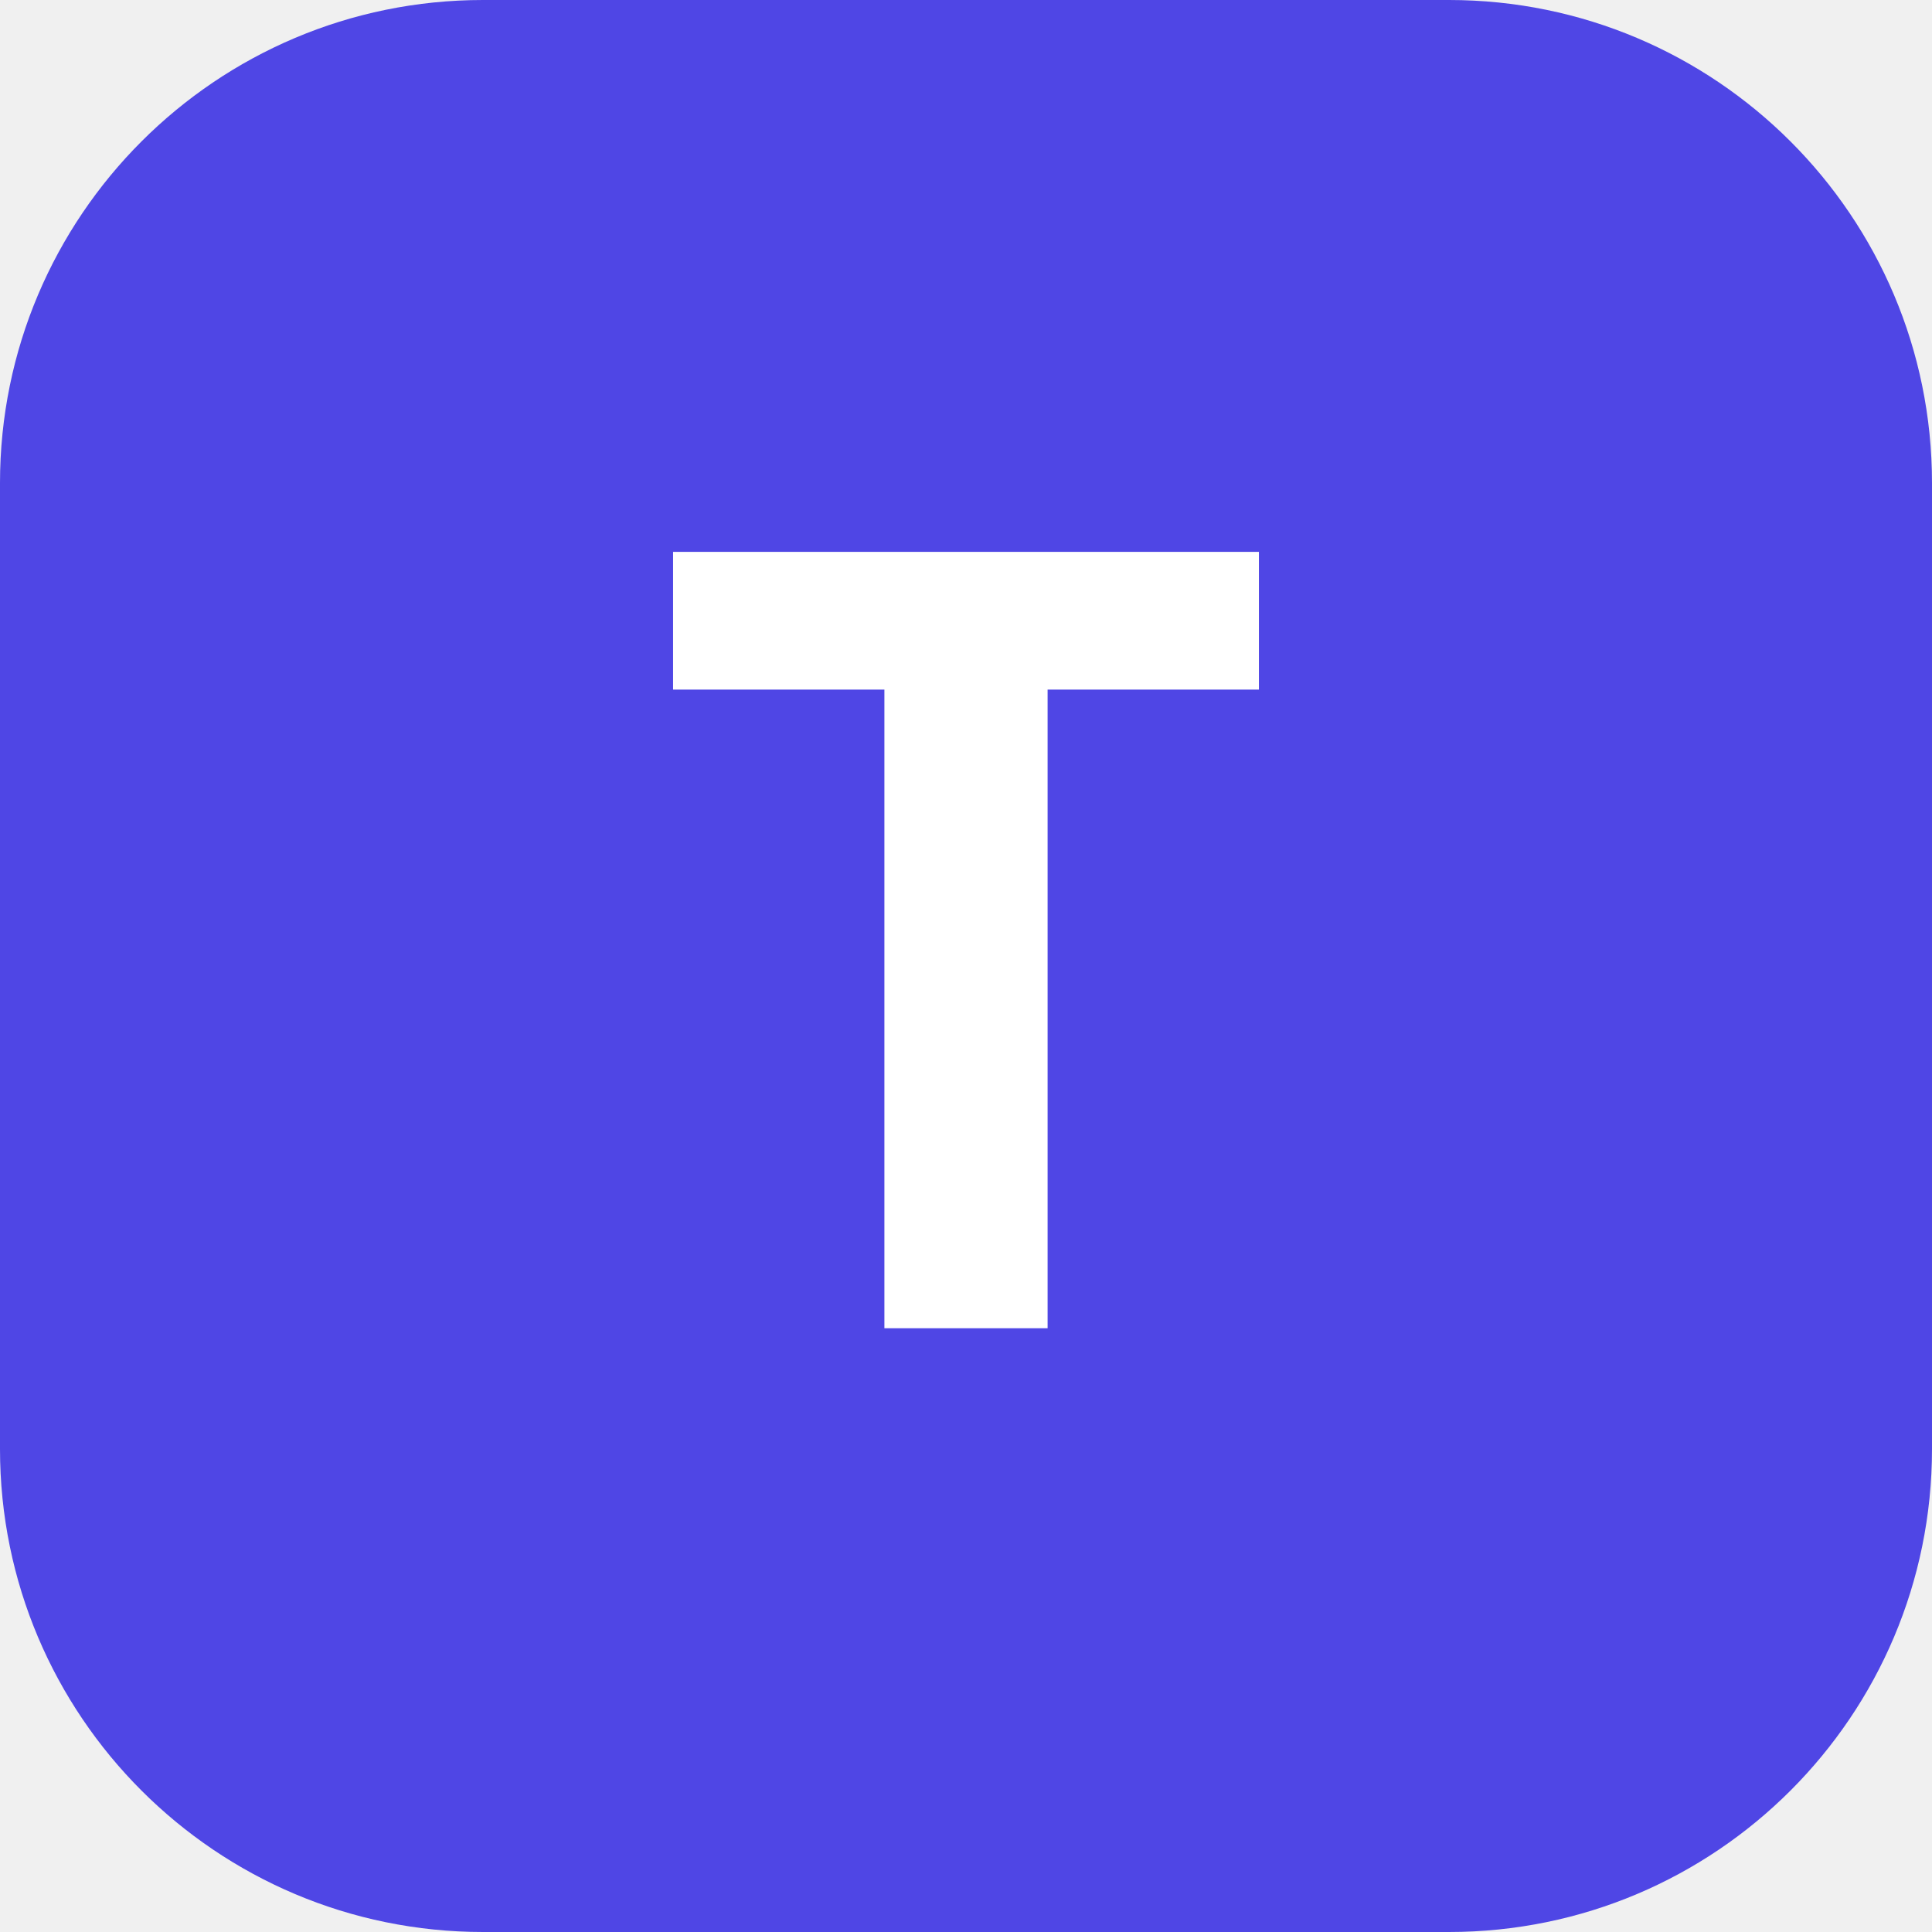
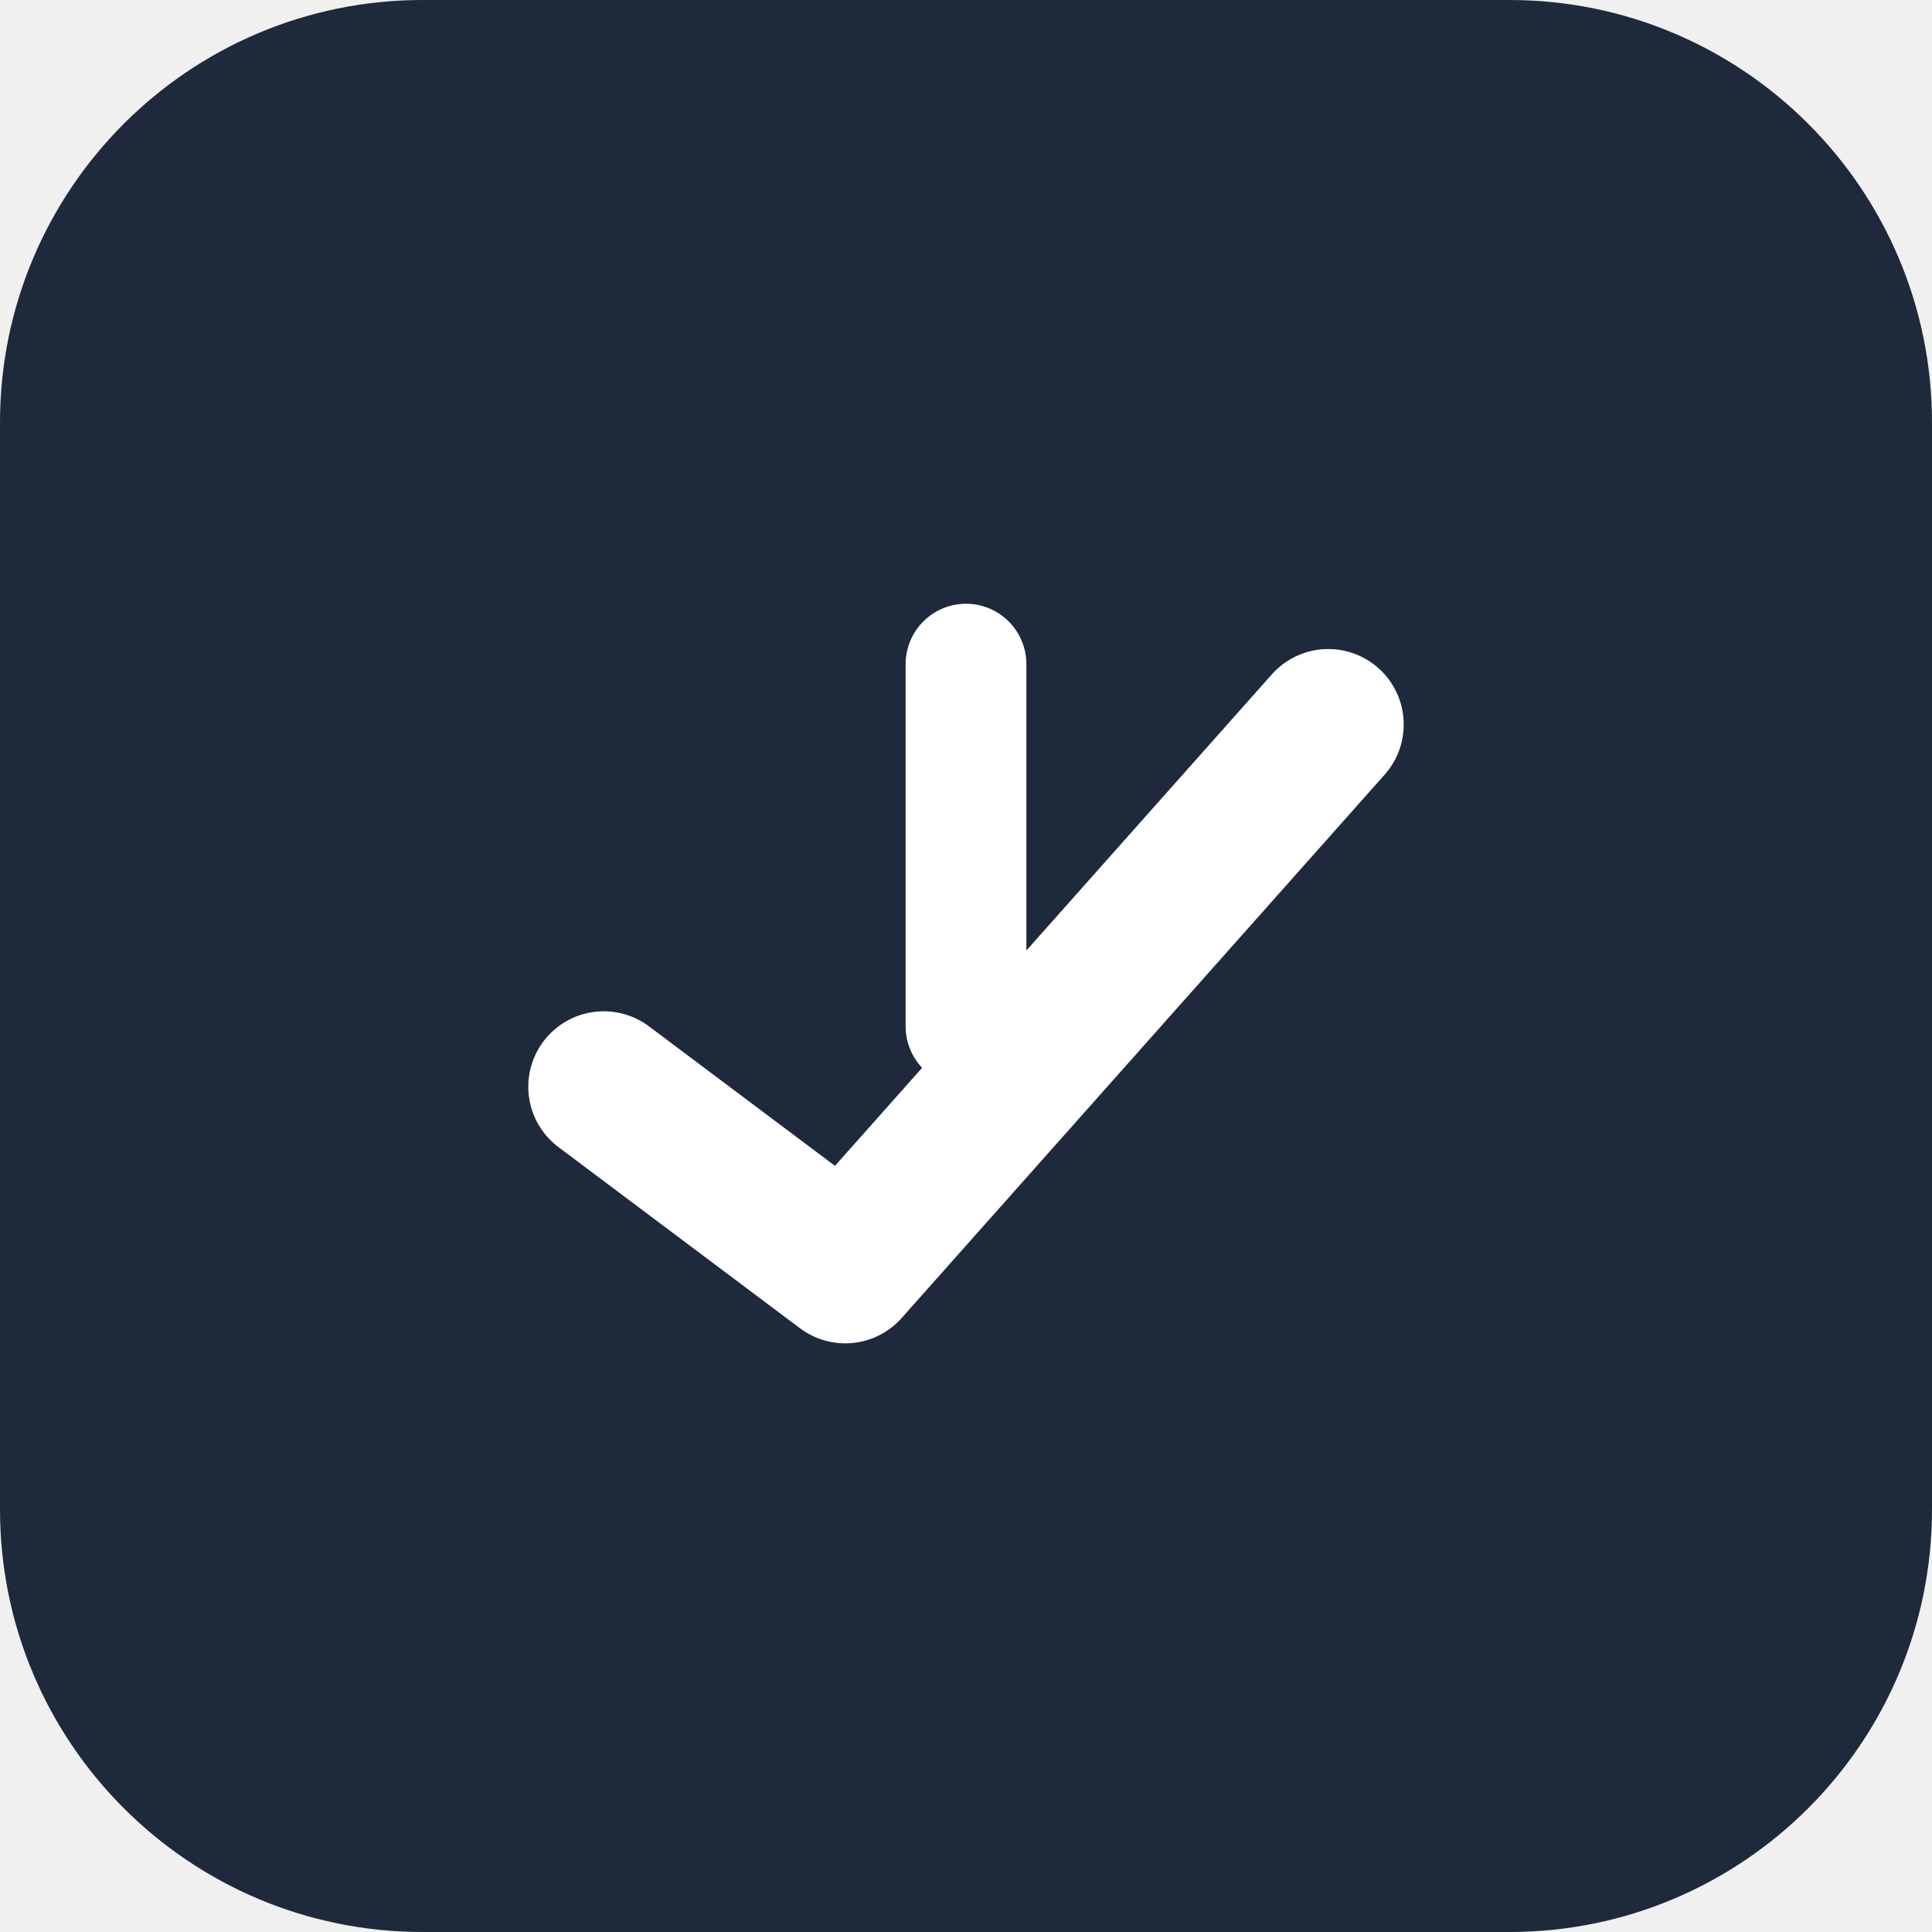
<svg xmlns="http://www.w3.org/2000/svg" width="32" height="32" viewBox="0 0 32 32">
-   <rect width="32" height="32" rx="8" fill="#4F46E5" />
-   <text x="16" y="22" text-anchor="middle" fill="white" font-size="18" font-weight="bold" font-family="sans-serif">T</text>
+   <rect width="32" height="32" rx="7" fill="#1e293b" />
+   <path d="M10 18l4 3 8-9" stroke="white" stroke-width="2.5" stroke-linecap="round" stroke-linejoin="round" fill="none" />
+   <path d="M16 11v6" stroke="white" stroke-width="2" stroke-linecap="round" />
</svg>
